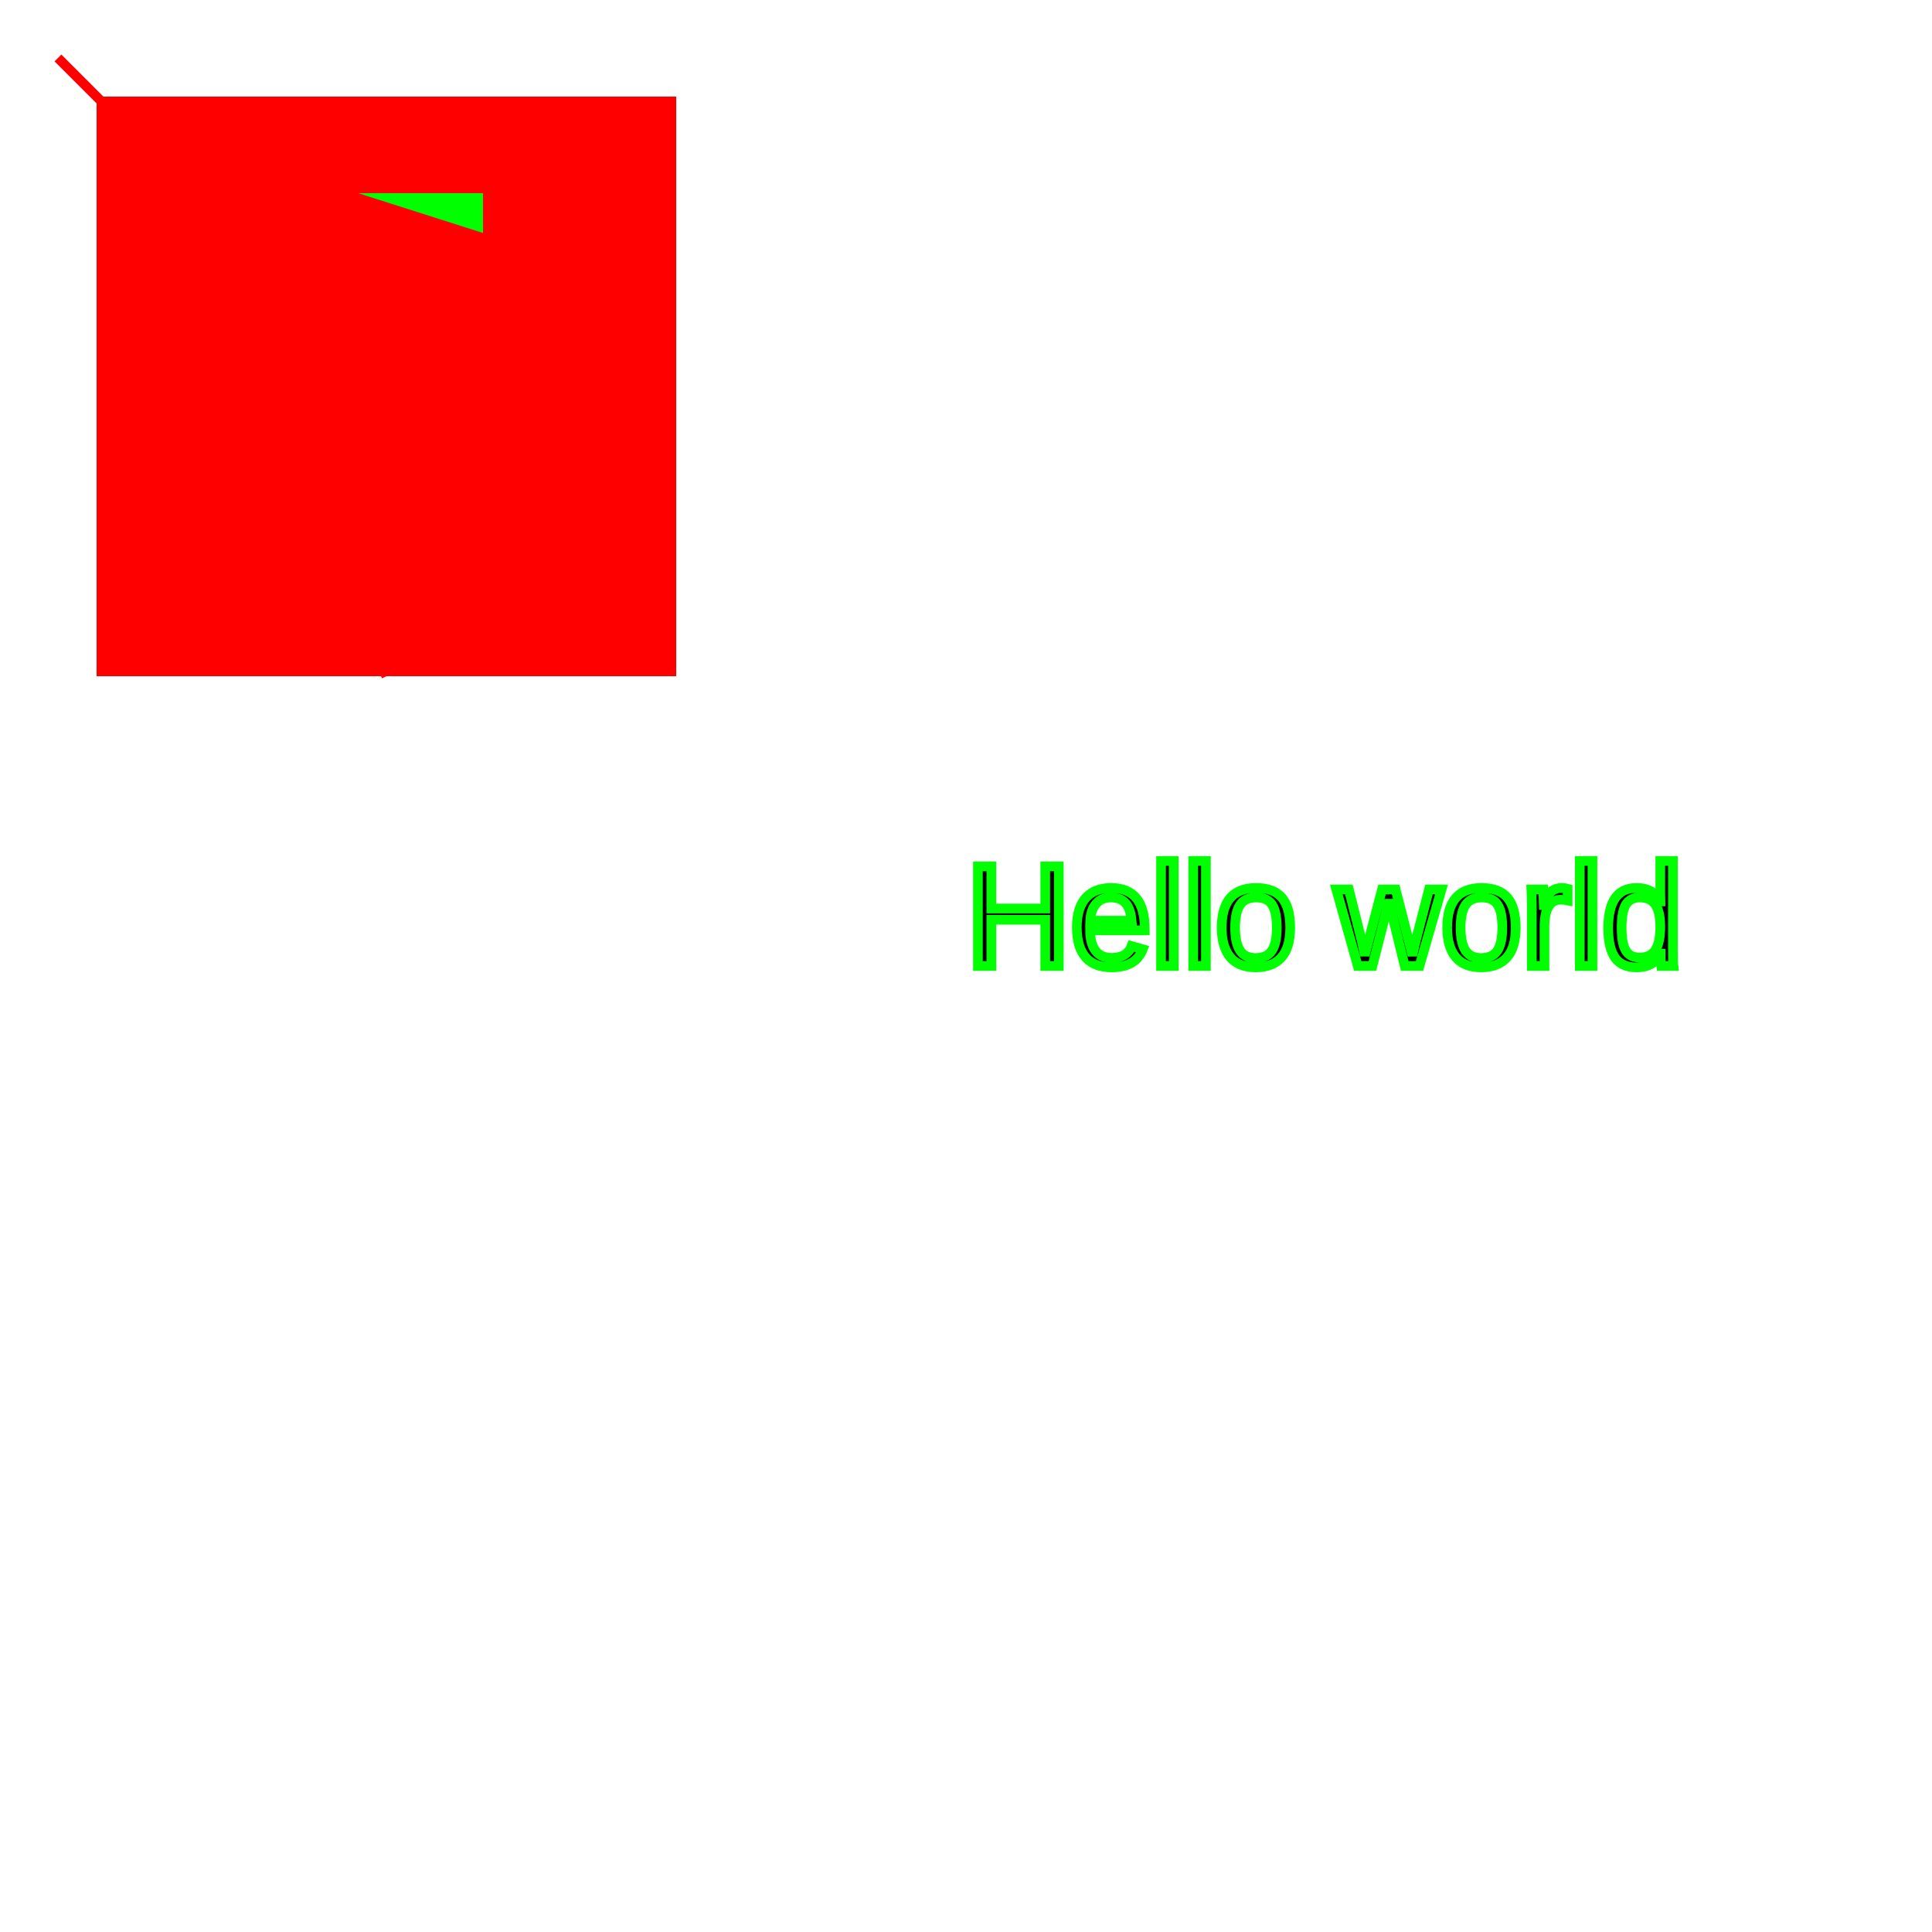
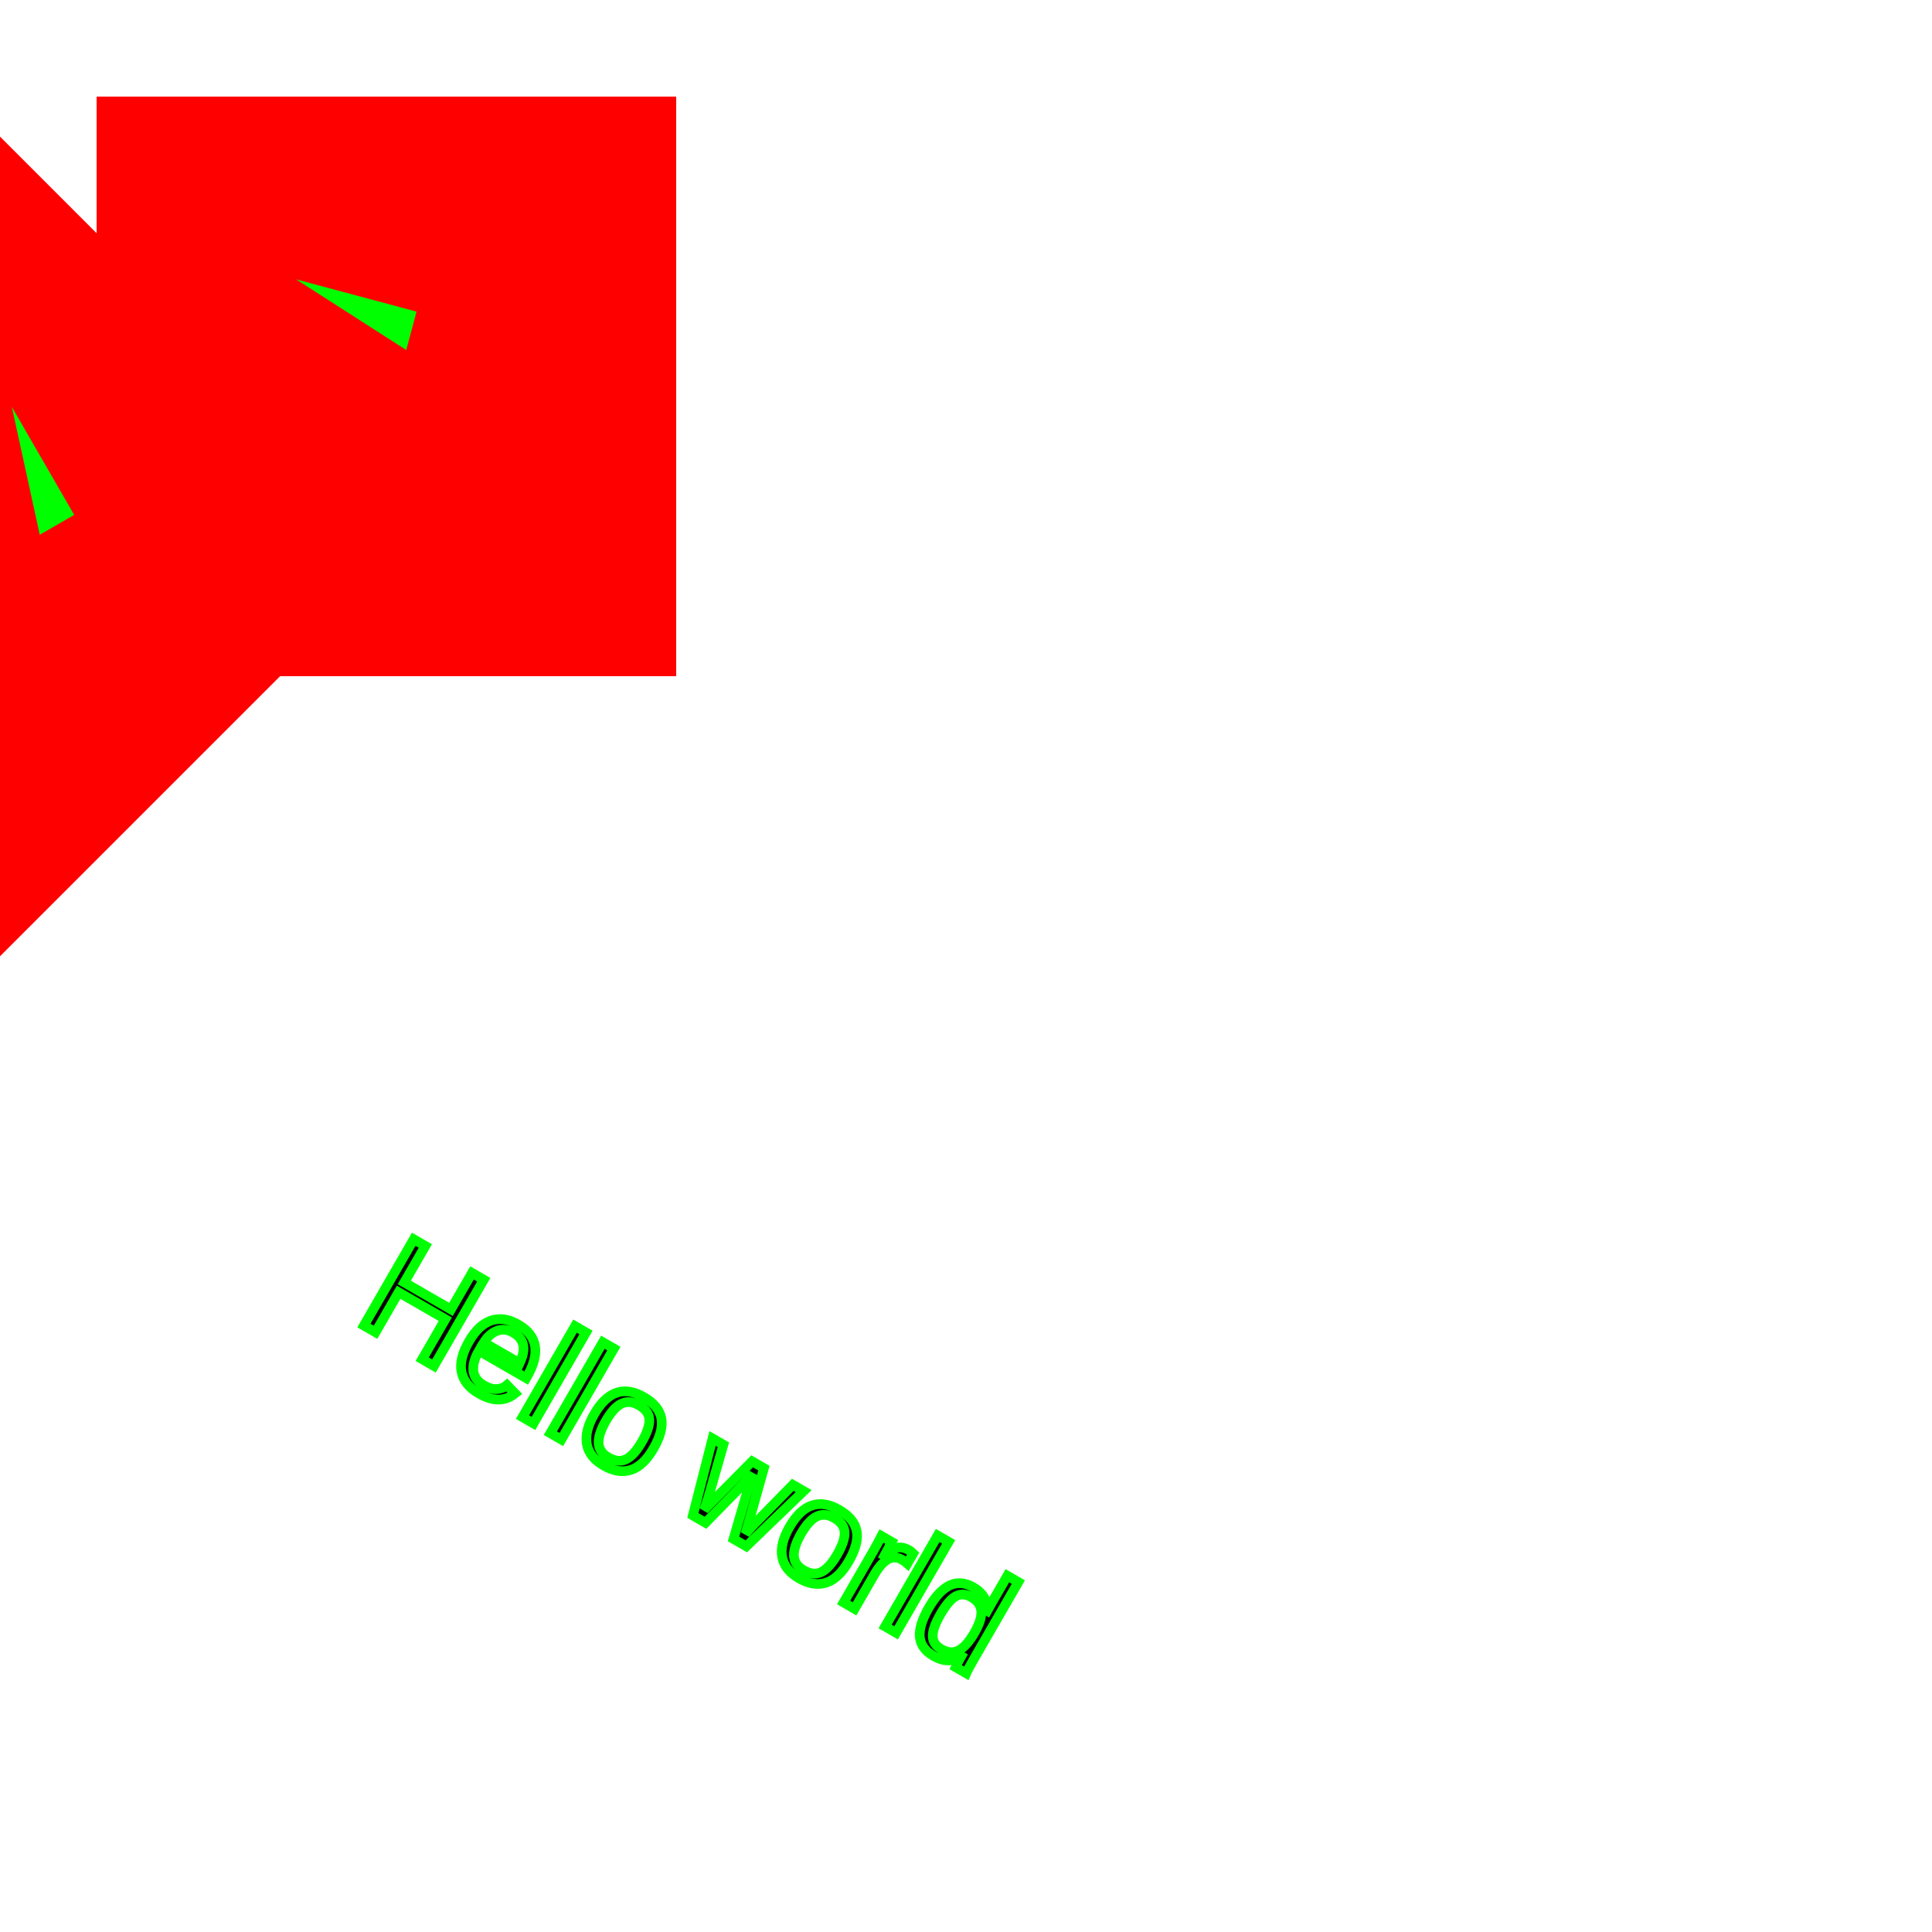
<svg xmlns="http://www.w3.org/2000/svg" height="200" width="200">
-   <path d="M6 6 L12 12 L40 70" fill="none" stroke-width="1" stroke="rgb(255,0,0)" />
-   <path d="M10 10 L70 10 L70 70 L10 70 Z" fill="rgb(255,0,0)" />
-   <defs>
-     <clipPath id="path0">
-       <path d="M20 20 L50 20 L50 50 L20 50 Z" fill="none" />
-     </clipPath>
-   </defs>
-   <path d="M12 12 L18 6 L150 56 Z" fill="rgb(0,255,0)" clip-path="url(#path0)" />
-   <text x="100" y="100" font-family="Arial" font-size="15" style="stroke:rgb(0,255,0)">Hello world</text>
+   <g transform="rotate(0.0 0 0)">
+     <path d="M10 10 L70 10 L70 70 L10 70 Z" fill="rgb(255,0,0)" />
+   </g>
+   <g transform="rotate(15.0 0 0)">
+     <defs>
+       <clipPath id="path0">
+         <path d="M20 20 L50 20 L50 50 L20 50 Z" fill="none" />
+       </clipPath>
+     </defs>
+     <path d="M12 12 L18 6 L150 56 Z" fill="rgb(0,255,0)" clip-path="url(#path0)" />
+   </g>
+   <g transform="rotate(30.0 0 0)">
+     <text x="100" y="100" font-family="Arial" font-size="15" style="stroke:rgb(0,255,0)">Hello world</text>
+   </g>
+   <g transform="rotate(45.0 0 0)">
+     <path d="M10 10 L70 10 L70 70 L10 70 Z" fill="rgb(255,0,0)" />
+   </g>
+   <g transform="rotate(60.0 0 0)">
+     <defs>
+       <clipPath id="path1">
+         <path d="M20 20 L50 20 L50 50 L20 50 Z" fill="none" />
+       </clipPath>
+     </defs>
+     <path d="M12 12 L18 6 L150 56 Z" fill="rgb(0,255,0)" clip-path="url(#path1)" />
+   </g>
+   <g transform="rotate(75.0 0 0)">
+     <text x="100" y="100" font-family="Arial" font-size="15" style="stroke:rgb(0,255,0)">Hello world</text>
+   </g>
+   <g transform="rotate(90.0 0 0)">
+     <path d="M10 10 L70 10 L70 70 L10 70 Z" fill="rgb(255,0,0)" />
+   </g>
+   <g transform="rotate(105.0 0 0)">
+     <defs>
+       <clipPath id="path2">
+         <path d="M20 20 L50 20 L50 50 L20 50 Z" fill="none" />
+       </clipPath>
+     </defs>
+     <path d="M12 12 L18 6 L150 56 Z" fill="rgb(0,255,0)" clip-path="url(#path2)" />
+   </g>
+   <g transform="rotate(120.0 0 0)">
+     <text x="100" y="100" font-family="Arial" font-size="15" style="stroke:rgb(0,255,0)">Hello world</text>
+   </g>
+   <g transform="rotate(135.0 0 0)">
+     <path d="M10 10 L70 10 L70 70 L10 70 Z" fill="rgb(255,0,0)" />
+   </g>
+   <g transform="rotate(150.0 0 0)">
+     <defs>
+       <clipPath id="path3">
+         <path d="M20 20 L50 20 L50 50 L20 50 Z" fill="none" />
+       </clipPath>
+     </defs>
+     <path d="M12 12 L18 6 L150 56 Z" fill="rgb(0,255,0)" clip-path="url(#path3)" />
+   </g>
+   <g transform="rotate(165.0 0 0)">
+     <text x="100" y="100" font-family="Arial" font-size="15" style="stroke:rgb(0,255,0)">Hello world</text>
+   </g>
+   <g transform="rotate(180.0 0 0)">
+     <path d="M10 10 L70 10 L70 70 L10 70 Z" fill="rgb(255,0,0)" />
+   </g>
+   <g transform="rotate(195.0 0 0)">
+     <defs>
+       <clipPath id="path4">
+         <path d="M20 20 L50 20 L50 50 L20 50 Z" fill="none" />
+       </clipPath>
+     </defs>
+     <path d="M12 12 L18 6 L150 56 Z" fill="rgb(0,255,0)" clip-path="url(#path4)" />
+   </g>
+   <g transform="rotate(210.0 0 0)">
+     <text x="100" y="100" font-family="Arial" font-size="15" style="stroke:rgb(0,255,0)">Hello world</text>
+   </g>
</svg>
